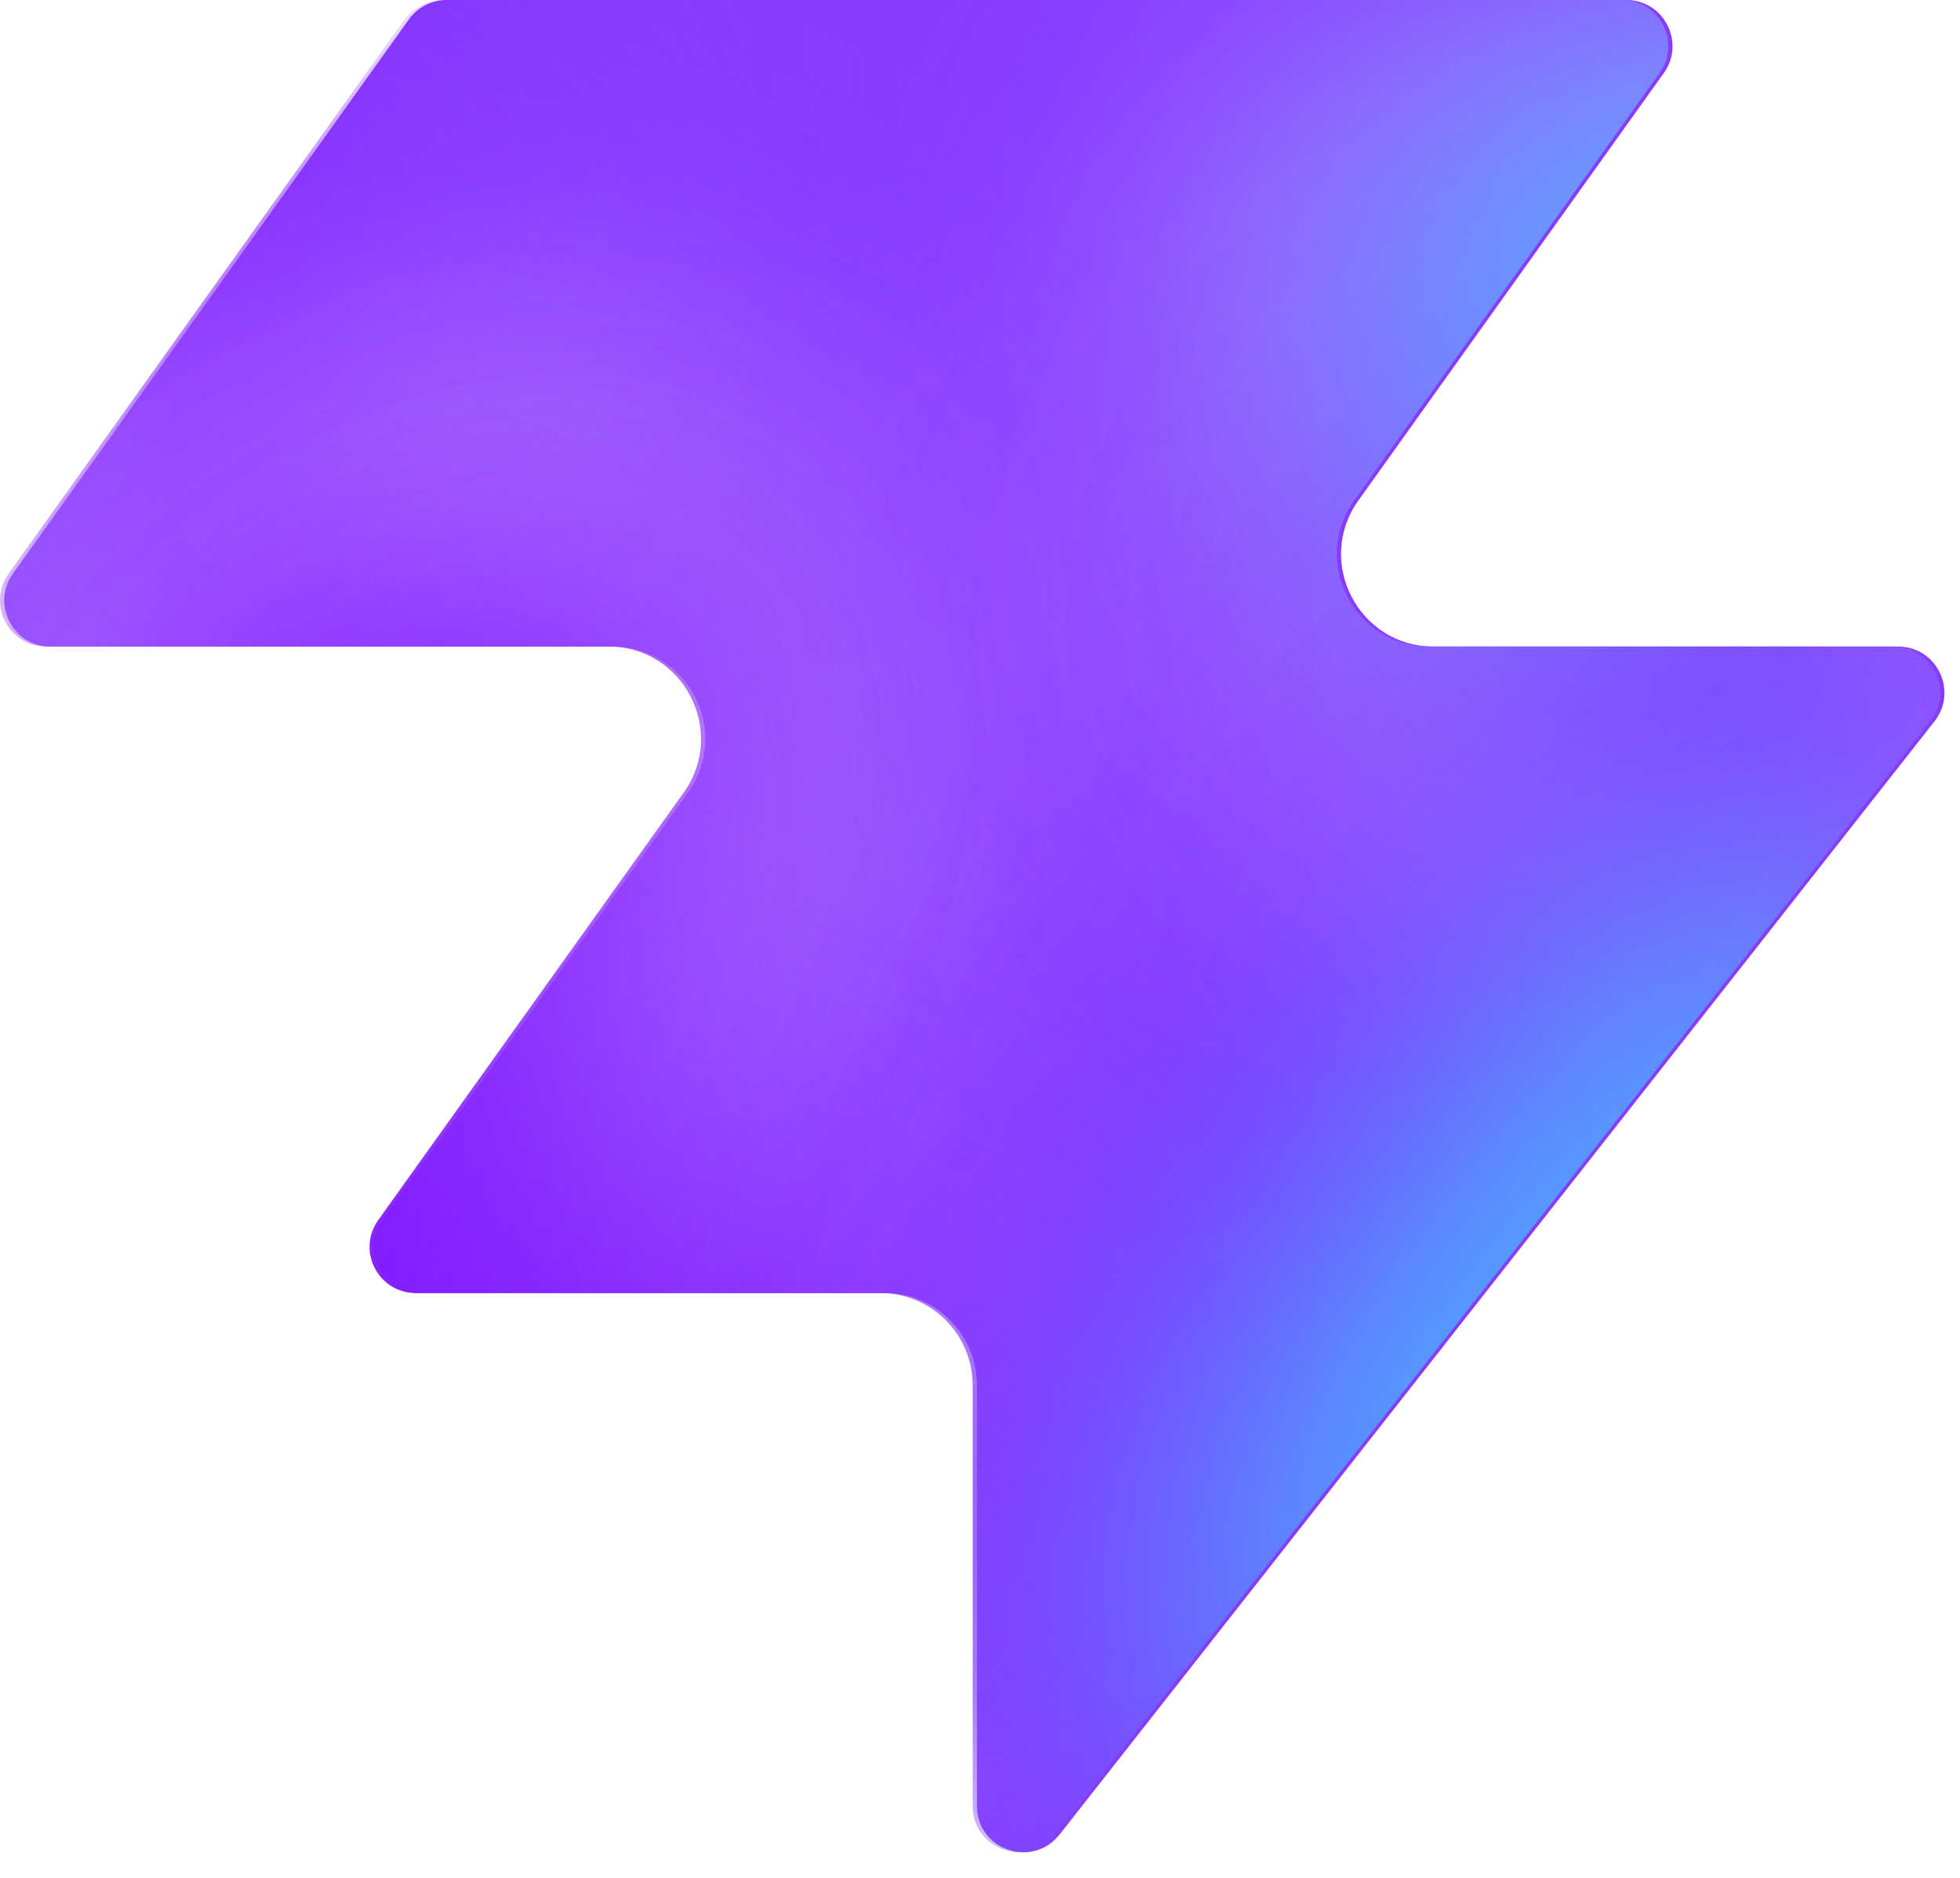
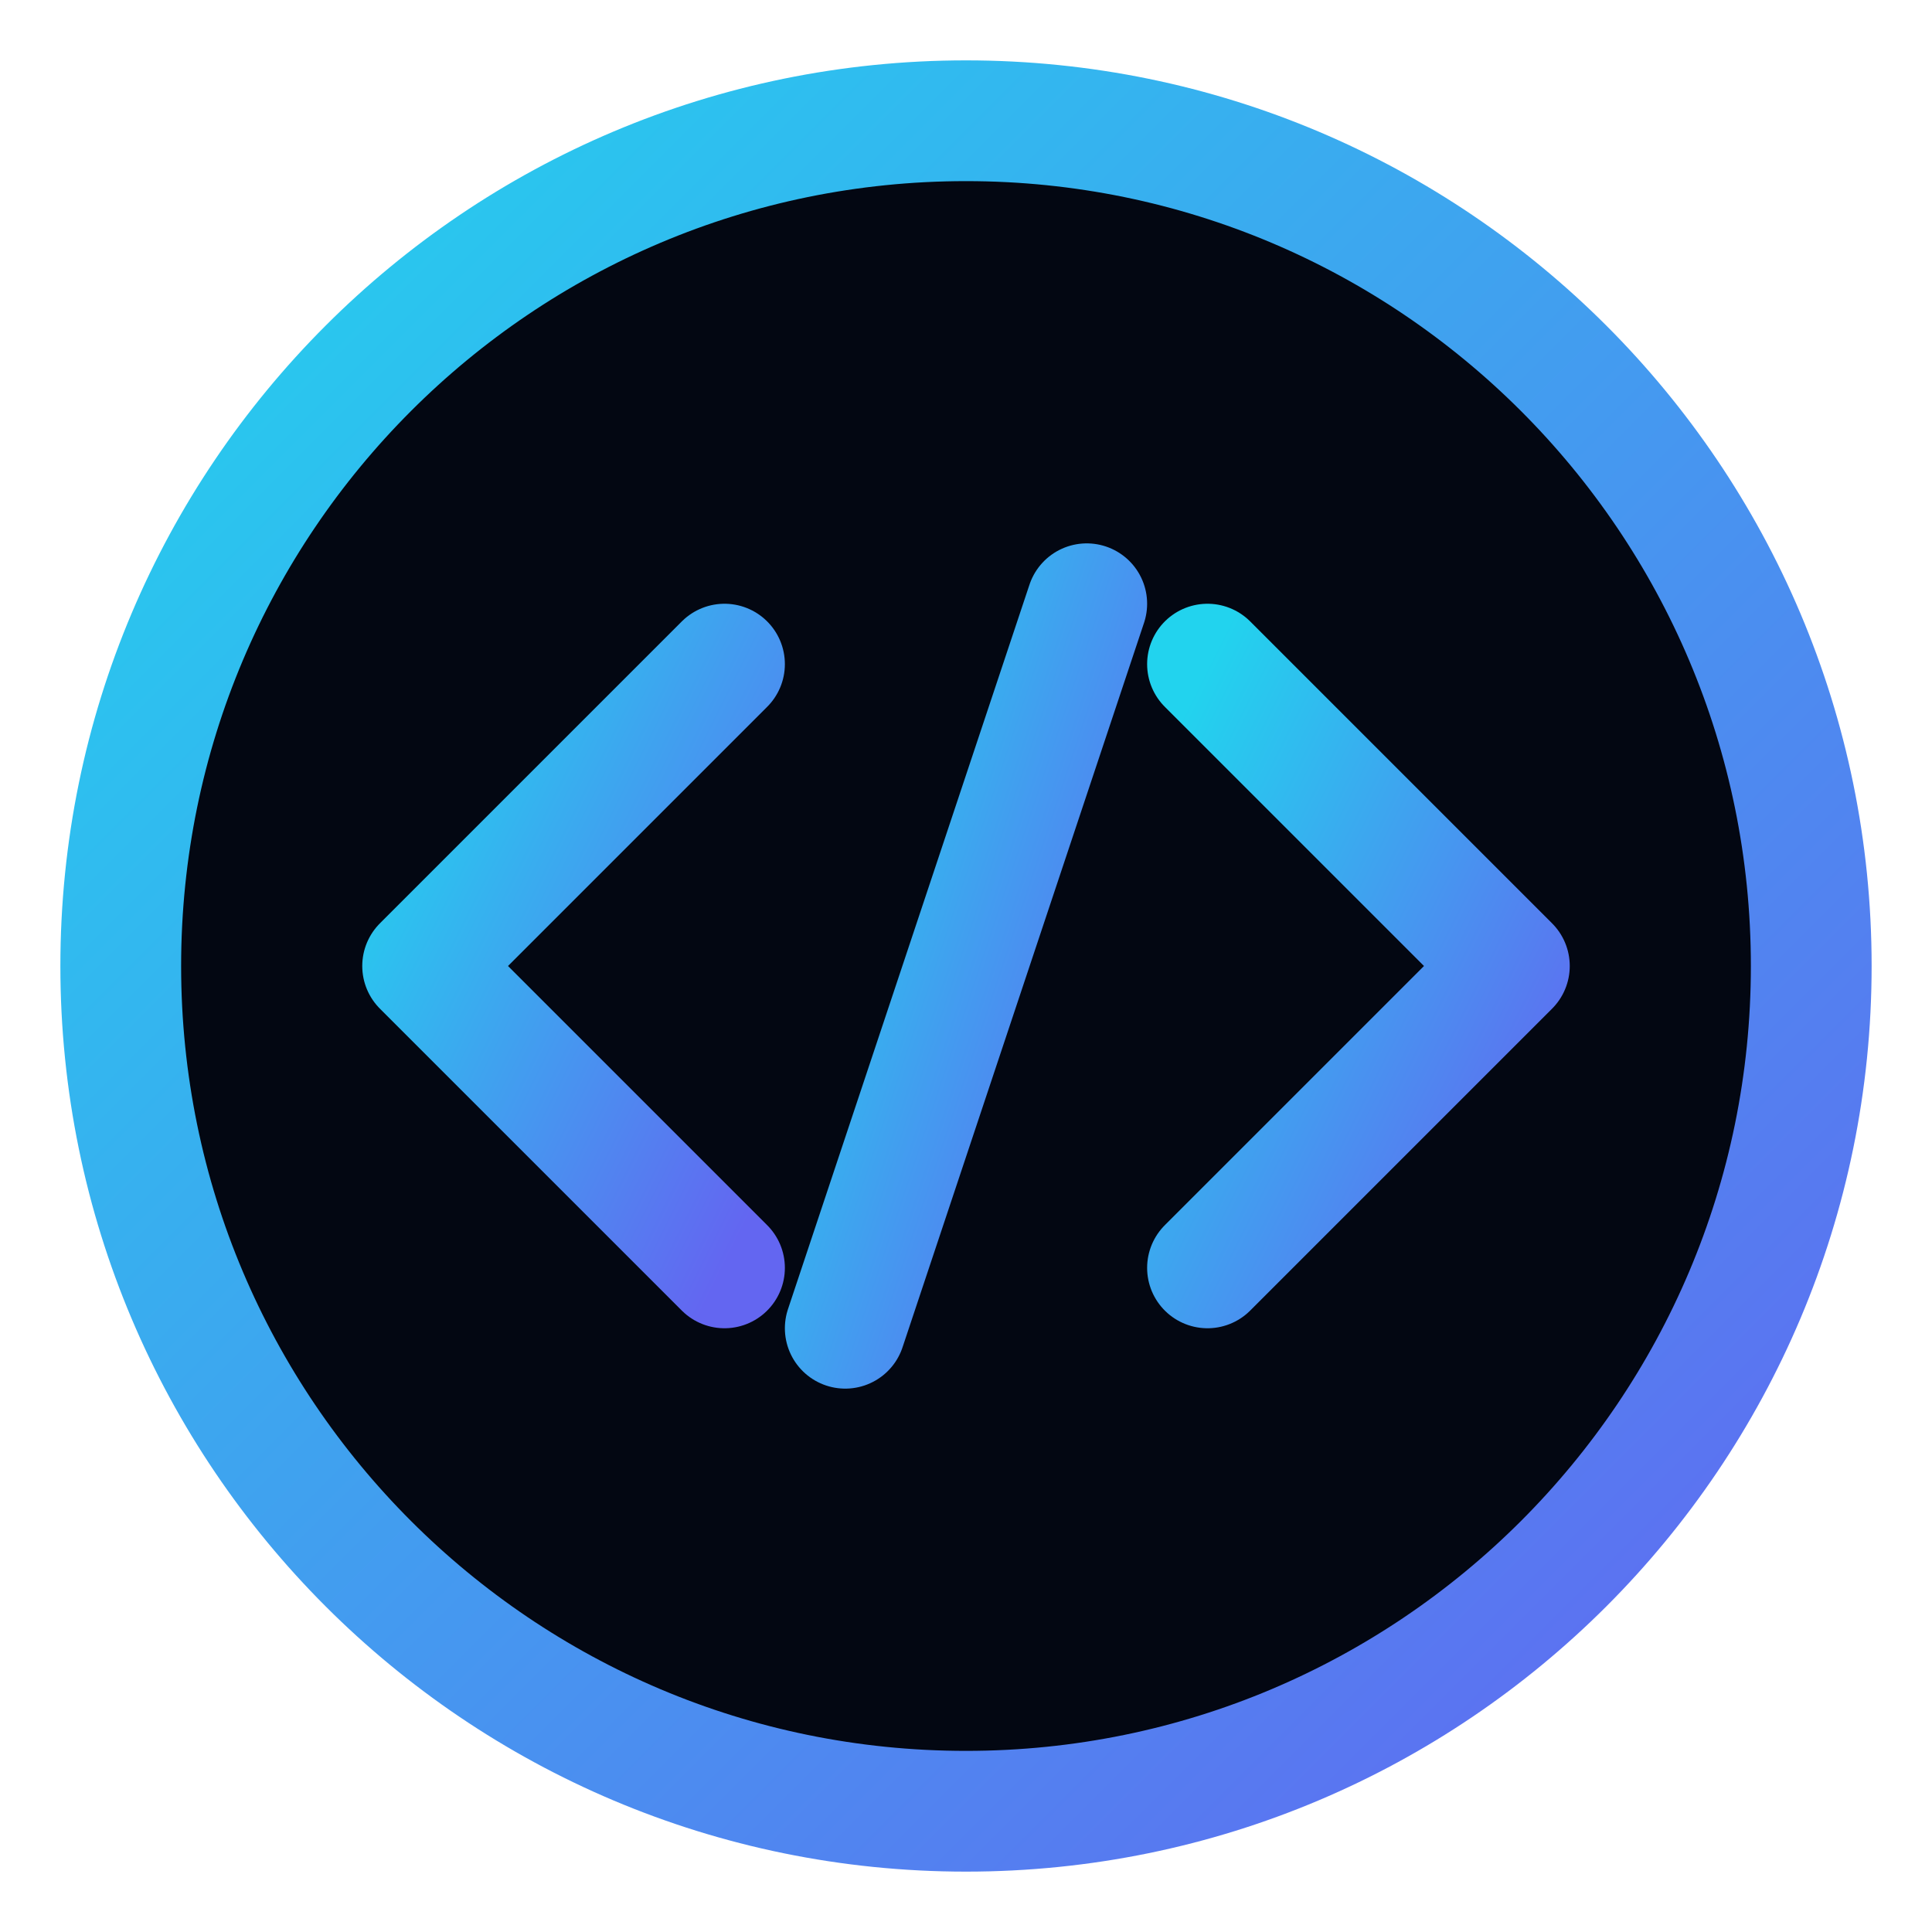
- <svg xmlns="http://www.w3.org/2000/svg" width="48" height="46" fill="none" viewBox="0 0 48 46">
-   <path fill="#863bff" d="M25.946 44.938c-.664.845-2.021.375-2.021-.698V33.937a2.26 2.26 0 0 0-2.262-2.262H10.287c-.92 0-1.456-1.04-.92-1.788l7.48-10.471c1.07-1.497 0-3.578-1.842-3.578H1.237c-.92 0-1.456-1.04-.92-1.788L10.013.474c.214-.297.556-.474.92-.474h28.894c.92 0 1.456 1.04.92 1.788l-7.48 10.471c-1.07 1.498 0 3.579 1.842 3.579h11.377c.943 0 1.473 1.088.89 1.83L25.947 44.94z" style="fill:#863bff;fill:color(display-p3 .525 .23 1);fill-opacity:1" />
-   <mask id="a" width="48" height="46" x="0" y="0" maskUnits="userSpaceOnUse" style="mask-type:alpha">
-     <path fill="#000" d="M25.842 44.938c-.664.844-2.021.375-2.021-.698V33.937a2.26 2.26 0 0 0-2.262-2.262H10.183c-.92 0-1.456-1.04-.92-1.788l7.48-10.471c1.07-1.498 0-3.579-1.842-3.579H1.133c-.92 0-1.456-1.04-.92-1.787L9.91.473c.214-.297.556-.474.92-.474h28.894c.92 0 1.456 1.04.92 1.788l-7.48 10.471c-1.07 1.498 0 3.578 1.842 3.578h11.377c.943 0 1.473 1.088.89 1.832L25.843 44.94z" style="fill:#000;fill-opacity:1" />
-   </mask>
-   <g mask="url(#a)">
-     <g filter="url(#b)">
-       <ellipse cx="5.508" cy="14.704" fill="#ede6ff" rx="5.508" ry="14.704" style="fill:#ede6ff;fill:color(display-p3 .927 .903 1);fill-opacity:1" transform="matrix(.00324 1 1 -.00324 -4.47 31.516)" />
-     </g>
-     <g filter="url(#c)">
-       <ellipse cx="10.399" cy="29.851" fill="#ede6ff" rx="10.399" ry="29.851" style="fill:#ede6ff;fill:color(display-p3 .927 .903 1);fill-opacity:1" transform="matrix(.00324 1 1 -.00324 -39.328 7.883)" />
-     </g>
-     <g filter="url(#d)">
-       <ellipse cx="5.508" cy="30.487" fill="#7e14ff" rx="5.508" ry="30.487" style="fill:#7e14ff;fill:color(display-p3 .492 .077 1);fill-opacity:1" transform="rotate(89.814 -25.913 -14.639)scale(1 -1)" />
-     </g>
-     <g filter="url(#e)">
-       <ellipse cx="5.508" cy="30.599" fill="#7e14ff" rx="5.508" ry="30.599" style="fill:#7e14ff;fill:color(display-p3 .492 .077 1);fill-opacity:1" transform="rotate(89.814 -32.644 -3.334)scale(1 -1)" />
-     </g>
-     <g filter="url(#f)">
-       <ellipse cx="5.508" cy="30.599" fill="#7e14ff" rx="5.508" ry="30.599" style="fill:#7e14ff;fill:color(display-p3 .492 .077 1);fill-opacity:1" transform="matrix(.00324 1 1 -.00324 -34.34 30.47)" />
-     </g>
-     <g filter="url(#g)">
-       <ellipse cx="14.072" cy="22.078" fill="#ede6ff" rx="14.072" ry="22.078" style="fill:#ede6ff;fill:color(display-p3 .927 .903 1);fill-opacity:1" transform="rotate(93.35 24.506 48.493)scale(-1 1)" />
-     </g>
-     <g filter="url(#h)">
-       <ellipse cx="3.47" cy="21.501" fill="#7e14ff" rx="3.47" ry="21.501" style="fill:#7e14ff;fill:color(display-p3 .492 .077 1);fill-opacity:1" transform="rotate(89.009 28.708 47.59)scale(-1 1)" />
-     </g>
-     <g filter="url(#i)">
-       <ellipse cx="3.47" cy="21.501" fill="#7e14ff" rx="3.47" ry="21.501" style="fill:#7e14ff;fill:color(display-p3 .492 .077 1);fill-opacity:1" transform="rotate(89.009 28.708 47.59)scale(-1 1)" />
-     </g>
-     <g filter="url(#j)">
-       <ellipse cx=".387" cy="8.972" fill="#7e14ff" rx="4.407" ry="29.108" style="fill:#7e14ff;fill:color(display-p3 .492 .077 1);fill-opacity:1" transform="rotate(39.51 .387 8.972)" />
-     </g>
-     <g filter="url(#k)">
-       <ellipse cx="47.523" cy="-6.092" fill="#7e14ff" rx="4.407" ry="29.108" style="fill:#7e14ff;fill:color(display-p3 .492 .077 1);fill-opacity:1" transform="rotate(37.892 47.523 -6.092)" />
-     </g>
-     <g filter="url(#l)">
-       <ellipse cx="41.412" cy="6.333" fill="#47bfff" rx="5.971" ry="9.665" style="fill:#47bfff;fill:color(display-p3 .28 .748 1);fill-opacity:1" transform="rotate(37.892 41.412 6.333)" />
-     </g>
-     <g filter="url(#m)">
-       <ellipse cx="-1.879" cy="38.332" fill="#7e14ff" rx="4.407" ry="29.108" style="fill:#7e14ff;fill:color(display-p3 .492 .077 1);fill-opacity:1" transform="rotate(37.892 -1.88 38.332)" />
-     </g>
-     <g filter="url(#n)">
-       <ellipse cx="-1.879" cy="38.332" fill="#7e14ff" rx="4.407" ry="29.108" style="fill:#7e14ff;fill:color(display-p3 .492 .077 1);fill-opacity:1" transform="rotate(37.892 -1.88 38.332)" />
-     </g>
-     <g filter="url(#o)">
-       <ellipse cx="35.651" cy="29.907" fill="#7e14ff" rx="4.407" ry="29.108" style="fill:#7e14ff;fill:color(display-p3 .492 .077 1);fill-opacity:1" transform="rotate(37.892 35.651 29.907)" />
-     </g>
-     <g filter="url(#p)">
-       <ellipse cx="38.418" cy="32.4" fill="#47bfff" rx="5.971" ry="15.297" style="fill:#47bfff;fill:color(display-p3 .28 .748 1);fill-opacity:1" transform="rotate(37.892 38.418 32.4)" />
-     </g>
-   </g>
+ <svg xmlns="http://www.w3.org/2000/svg" viewBox="0 0 32 32" fill="none">
  <defs>
-     <filter id="b" width="60.045" height="41.654" x="-19.77" y="16.149" color-interpolation-filters="sRGB" filterUnits="userSpaceOnUse">
-       <feFlood flood-opacity="0" result="BackgroundImageFix" />
-       <feBlend in="SourceGraphic" in2="BackgroundImageFix" result="shape" />
-       <feGaussianBlur result="effect1_foregroundBlur_2002_17158" stdDeviation="7.659" />
-     </filter>
-     <filter id="c" width="90.34" height="51.437" x="-54.613" y="-7.533" color-interpolation-filters="sRGB" filterUnits="userSpaceOnUse">
-       <feFlood flood-opacity="0" result="BackgroundImageFix" />
-       <feBlend in="SourceGraphic" in2="BackgroundImageFix" result="shape" />
-       <feGaussianBlur result="effect1_foregroundBlur_2002_17158" stdDeviation="7.659" />
-     </filter>
-     <filter id="d" width="79.355" height="29.4" x="-49.64" y="2.03" color-interpolation-filters="sRGB" filterUnits="userSpaceOnUse">
-       <feFlood flood-opacity="0" result="BackgroundImageFix" />
-       <feBlend in="SourceGraphic" in2="BackgroundImageFix" result="shape" />
-       <feGaussianBlur result="effect1_foregroundBlur_2002_17158" stdDeviation="4.596" />
-     </filter>
-     <filter id="e" width="79.579" height="29.4" x="-45.045" y="20.029" color-interpolation-filters="sRGB" filterUnits="userSpaceOnUse">
-       <feFlood flood-opacity="0" result="BackgroundImageFix" />
-       <feBlend in="SourceGraphic" in2="BackgroundImageFix" result="shape" />
-       <feGaussianBlur result="effect1_foregroundBlur_2002_17158" stdDeviation="4.596" />
-     </filter>
-     <filter id="f" width="79.579" height="29.4" x="-43.513" y="21.178" color-interpolation-filters="sRGB" filterUnits="userSpaceOnUse">
-       <feFlood flood-opacity="0" result="BackgroundImageFix" />
-       <feBlend in="SourceGraphic" in2="BackgroundImageFix" result="shape" />
-       <feGaussianBlur result="effect1_foregroundBlur_2002_17158" stdDeviation="4.596" />
-     </filter>
-     <filter id="g" width="74.749" height="58.852" x="15.756" y="-17.901" color-interpolation-filters="sRGB" filterUnits="userSpaceOnUse">
-       <feFlood flood-opacity="0" result="BackgroundImageFix" />
-       <feBlend in="SourceGraphic" in2="BackgroundImageFix" result="shape" />
-       <feGaussianBlur result="effect1_foregroundBlur_2002_17158" stdDeviation="7.659" />
-     </filter>
-     <filter id="h" width="61.377" height="25.362" x="23.548" y="2.284" color-interpolation-filters="sRGB" filterUnits="userSpaceOnUse">
-       <feFlood flood-opacity="0" result="BackgroundImageFix" />
-       <feBlend in="SourceGraphic" in2="BackgroundImageFix" result="shape" />
-       <feGaussianBlur result="effect1_foregroundBlur_2002_17158" stdDeviation="4.596" />
-     </filter>
-     <filter id="i" width="61.377" height="25.362" x="23.548" y="2.284" color-interpolation-filters="sRGB" filterUnits="userSpaceOnUse">
-       <feFlood flood-opacity="0" result="BackgroundImageFix" />
-       <feBlend in="SourceGraphic" in2="BackgroundImageFix" result="shape" />
-       <feGaussianBlur result="effect1_foregroundBlur_2002_17158" stdDeviation="4.596" />
-     </filter>
-     <filter id="j" width="56.045" height="63.649" x="-27.636" y="-22.853" color-interpolation-filters="sRGB" filterUnits="userSpaceOnUse">
-       <feFlood flood-opacity="0" result="BackgroundImageFix" />
-       <feBlend in="SourceGraphic" in2="BackgroundImageFix" result="shape" />
-       <feGaussianBlur result="effect1_foregroundBlur_2002_17158" stdDeviation="4.596" />
-     </filter>
-     <filter id="k" width="54.814" height="64.646" x="20.116" y="-38.415" color-interpolation-filters="sRGB" filterUnits="userSpaceOnUse">
-       <feFlood flood-opacity="0" result="BackgroundImageFix" />
-       <feBlend in="SourceGraphic" in2="BackgroundImageFix" result="shape" />
-       <feGaussianBlur result="effect1_foregroundBlur_2002_17158" stdDeviation="4.596" />
-     </filter>
-     <filter id="l" width="33.541" height="35.313" x="24.641" y="-11.323" color-interpolation-filters="sRGB" filterUnits="userSpaceOnUse">
-       <feFlood flood-opacity="0" result="BackgroundImageFix" />
-       <feBlend in="SourceGraphic" in2="BackgroundImageFix" result="shape" />
-       <feGaussianBlur result="effect1_foregroundBlur_2002_17158" stdDeviation="4.596" />
-     </filter>
-     <filter id="m" width="54.814" height="64.646" x="-29.286" y="6.009" color-interpolation-filters="sRGB" filterUnits="userSpaceOnUse">
-       <feFlood flood-opacity="0" result="BackgroundImageFix" />
-       <feBlend in="SourceGraphic" in2="BackgroundImageFix" result="shape" />
-       <feGaussianBlur result="effect1_foregroundBlur_2002_17158" stdDeviation="4.596" />
-     </filter>
-     <filter id="n" width="54.814" height="64.646" x="-29.286" y="6.009" color-interpolation-filters="sRGB" filterUnits="userSpaceOnUse">
-       <feFlood flood-opacity="0" result="BackgroundImageFix" />
-       <feBlend in="SourceGraphic" in2="BackgroundImageFix" result="shape" />
-       <feGaussianBlur result="effect1_foregroundBlur_2002_17158" stdDeviation="4.596" />
-     </filter>
-     <filter id="o" width="54.814" height="64.646" x="8.244" y="-2.416" color-interpolation-filters="sRGB" filterUnits="userSpaceOnUse">
-       <feFlood flood-opacity="0" result="BackgroundImageFix" />
-       <feBlend in="SourceGraphic" in2="BackgroundImageFix" result="shape" />
-       <feGaussianBlur result="effect1_foregroundBlur_2002_17158" stdDeviation="4.596" />
-     </filter>
-     <filter id="p" width="39.409" height="43.623" x="18.713" y="10.588" color-interpolation-filters="sRGB" filterUnits="userSpaceOnUse">
-       <feFlood flood-opacity="0" result="BackgroundImageFix" />
-       <feBlend in="SourceGraphic" in2="BackgroundImageFix" result="shape" />
-       <feGaussianBlur result="effect1_foregroundBlur_2002_17158" stdDeviation="4.596" />
-     </filter>
+     <linearGradient id="cyan-indigo" x1="0%" y1="0%" x2="100%" y2="100%">
+       <stop offset="0%" stop-color="#22d3ee" />
+       <stop offset="100%" stop-color="#6366f1" />
+     </linearGradient>
  </defs>
+   <circle cx="16" cy="16" r="14" stroke="url(#cyan-indigo)" stroke-width="2" fill="#030712" />
+   <path d="M12 11 L7 16 L12 21" stroke="url(#cyan-indigo)" stroke-width="2" stroke-linecap="round" stroke-linejoin="round" />
+   <path d="M14 22 L18 10" stroke="url(#cyan-indigo)" stroke-width="2" stroke-linecap="round" />
+   <path d="M20 11 L25 16 L20 21" stroke="url(#cyan-indigo)" stroke-width="2" stroke-linecap="round" stroke-linejoin="round" />
</svg>
